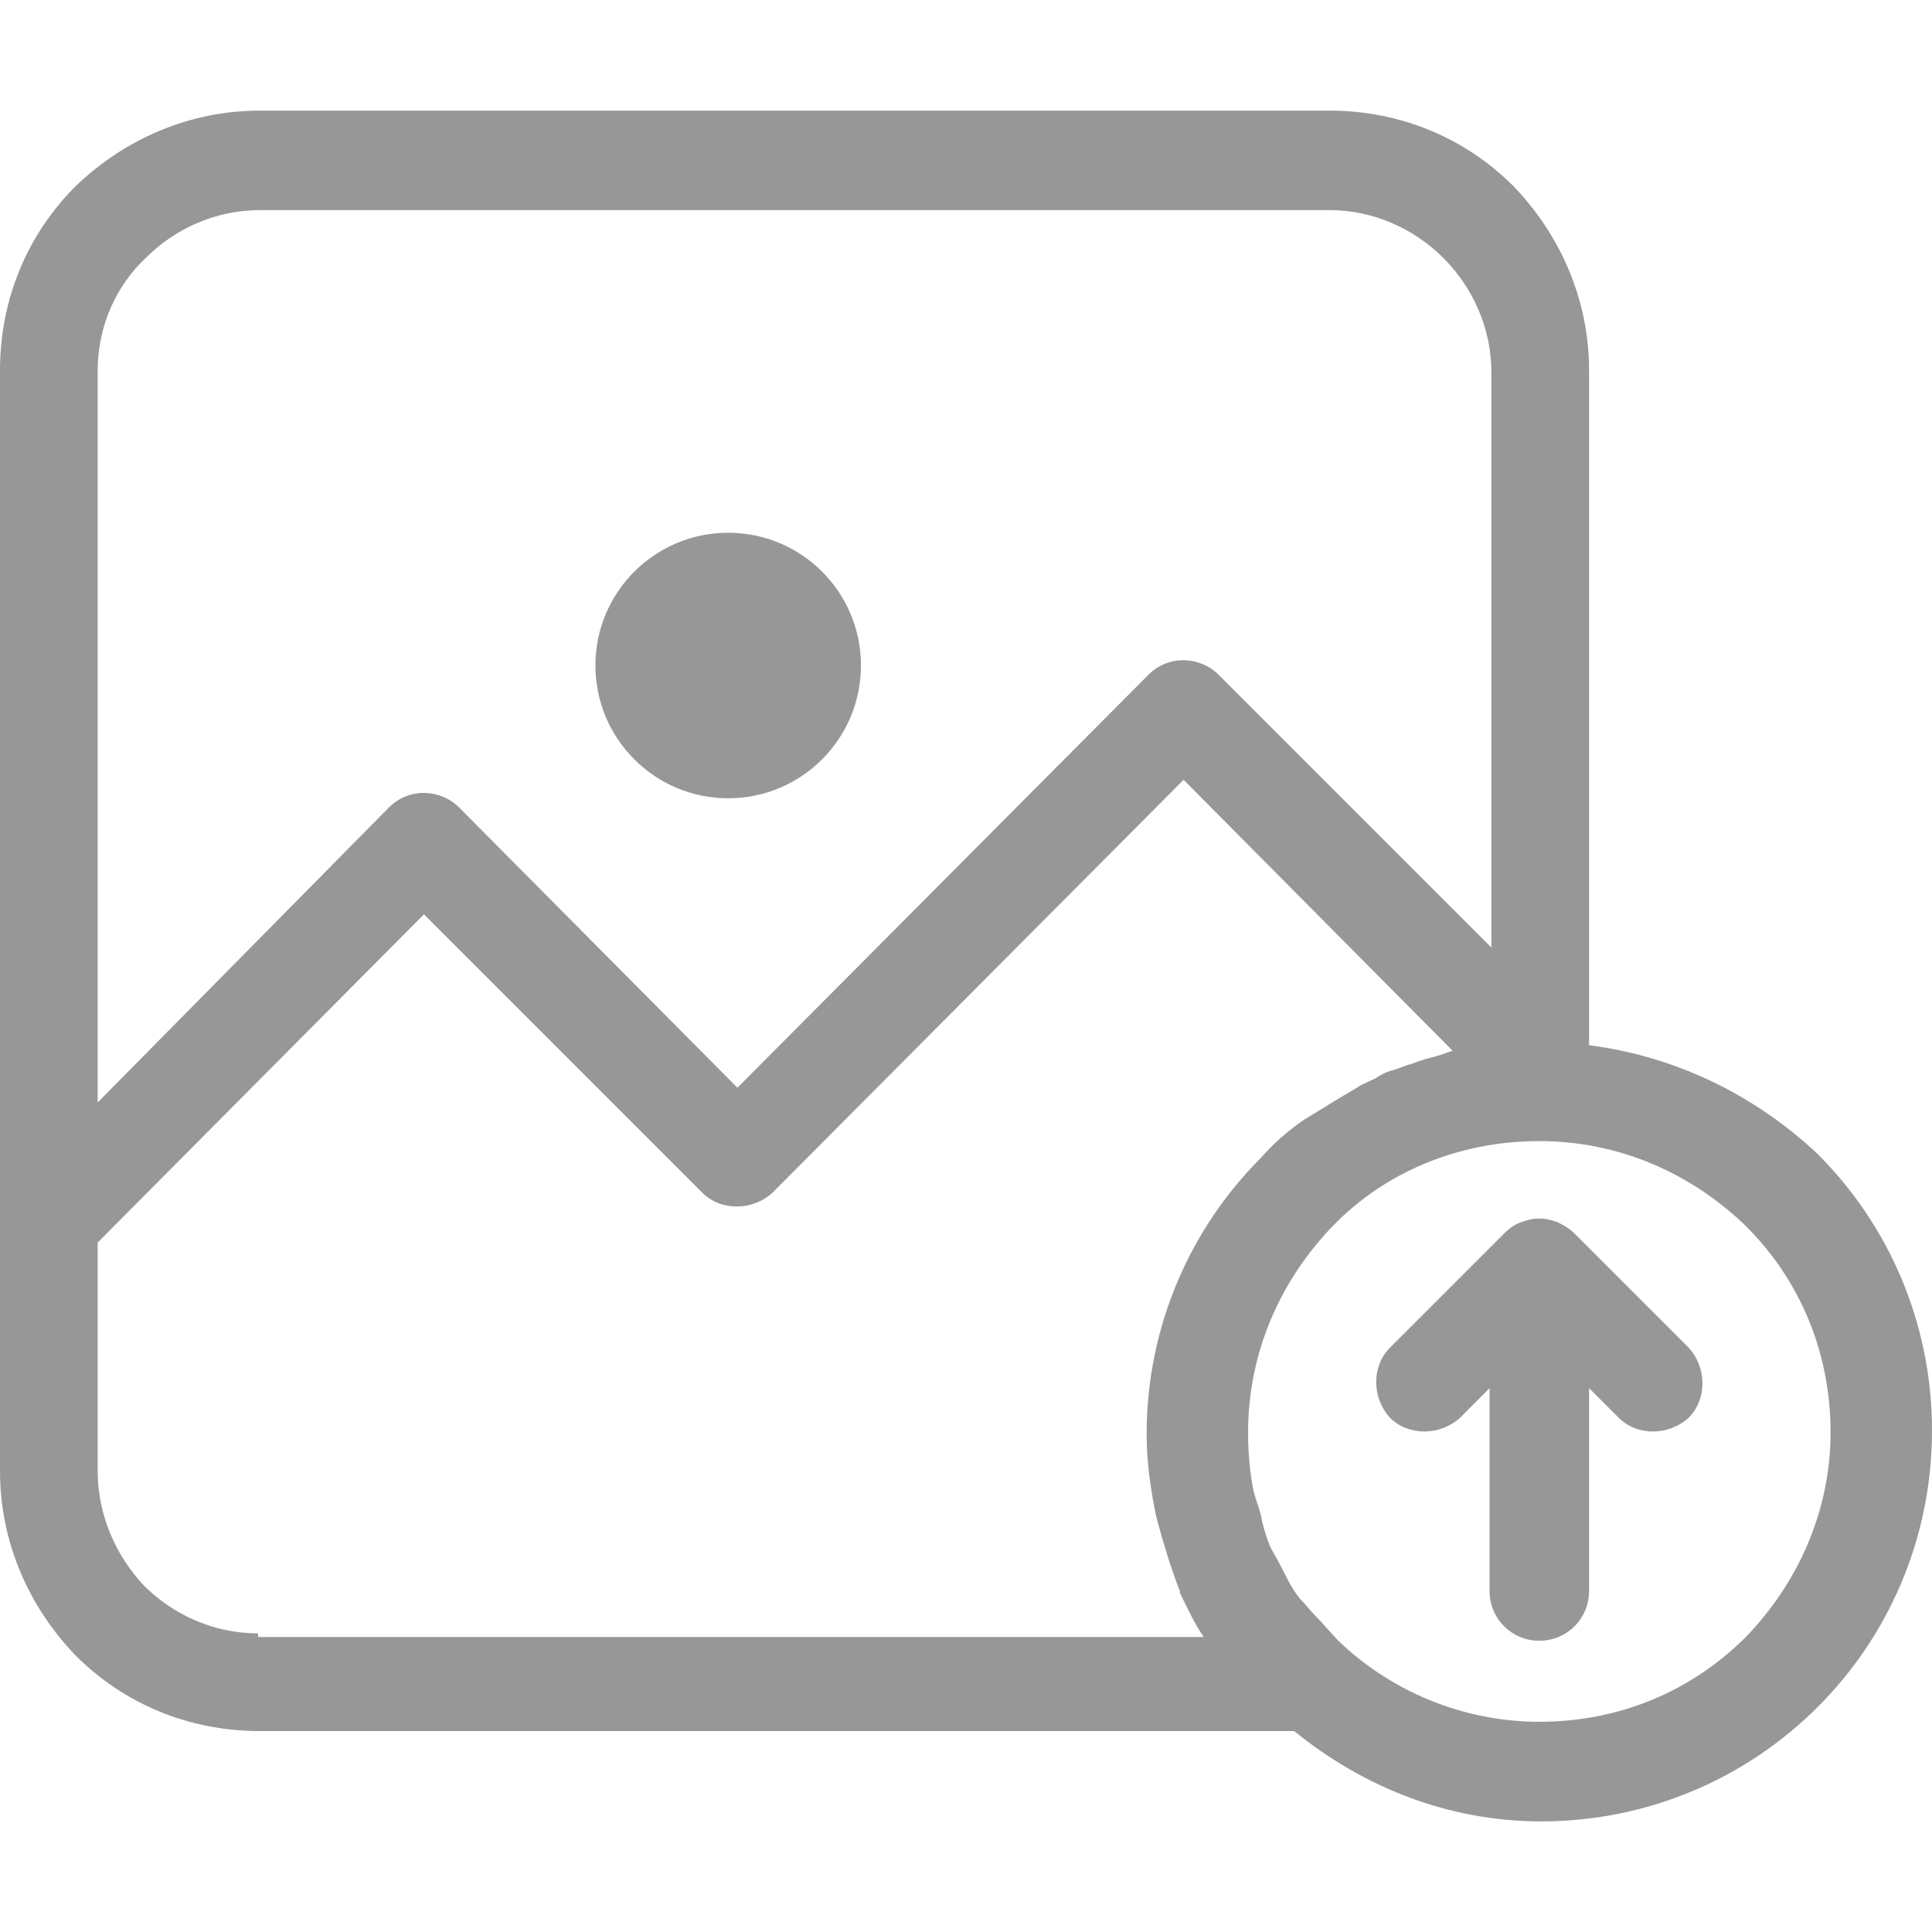
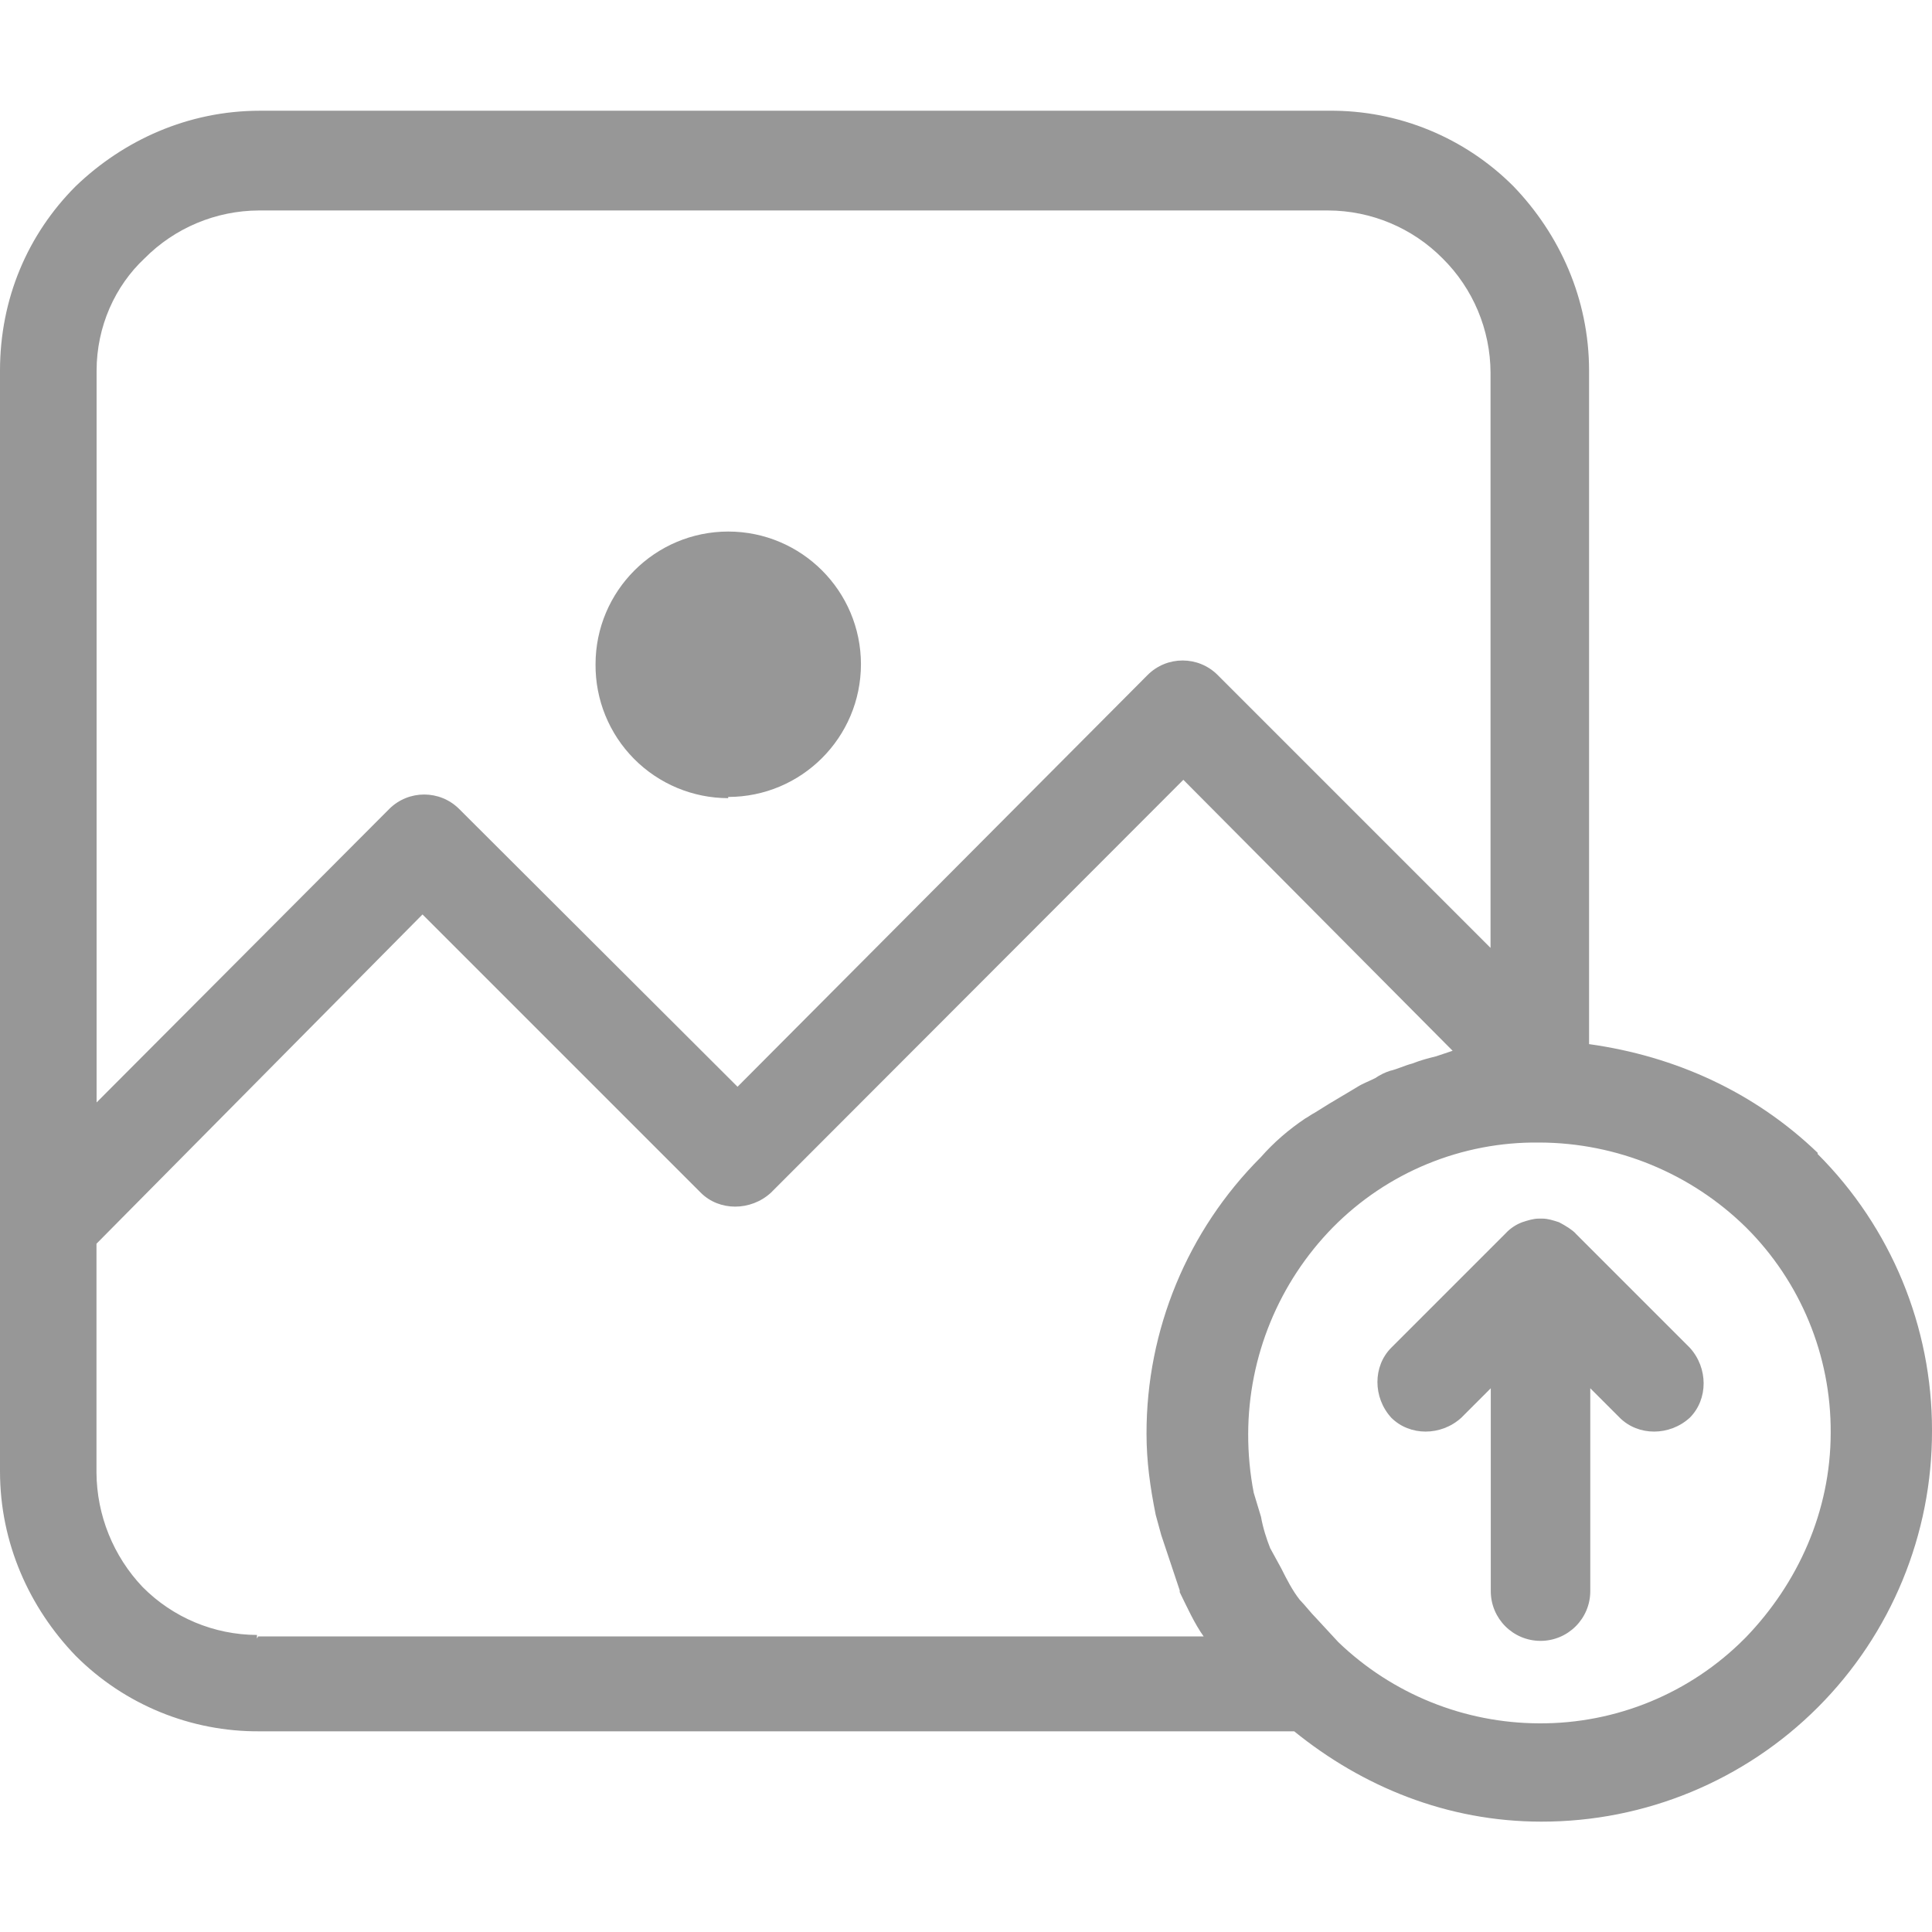
- <svg xmlns="http://www.w3.org/2000/svg" width="16" height="16" viewBox="0 0 16 16" fill="none">
-   <path d="M6.031 6.611C6.638 6.611 7.13 6.118 7.13 5.511C7.13 4.904 6.638 4.412 6.031 4.412C5.423 4.412 4.931 4.904 4.931 5.511C4.931 6.118 5.423 6.611 6.031 6.611Z" fill="#979797" />
-   <path d="M15.053 9.557C14.534 9.069 13.878 8.748 13.16 8.656V3.069C13.16 2.473 12.916 1.939 12.534 1.542C12.137 1.145 11.603 0.916 11.008 0.916H2.153C1.557 0.916 1.023 1.16 0.626 1.542C0.229 1.939 0 2.473 0 3.069V10.107V10.763V12.183C0 12.779 0.244 13.313 0.626 13.71C1.023 14.107 1.557 14.336 2.153 14.336H10.718C11.282 14.794 11.985 15.084 12.763 15.084C13.664 15.084 14.473 14.717 15.053 14.137C15.634 13.557 16 12.748 16 11.847C16 10.947 15.634 10.137 15.053 9.557ZM0.809 3.069C0.809 2.702 0.962 2.366 1.206 2.137C1.45 1.893 1.786 1.74 2.153 1.74H11.008C11.374 1.74 11.71 1.893 11.954 2.137C12.198 2.382 12.351 2.718 12.351 3.084V7.847L10.092 5.588C9.939 5.435 9.679 5.42 9.511 5.588L6.107 9.008L3.802 6.687C3.649 6.534 3.389 6.519 3.221 6.687L0.809 9.13V3.069ZM2.137 13.557V13.527C1.771 13.527 1.435 13.374 1.191 13.13C0.962 12.886 0.809 12.55 0.809 12.183V10.763V10.29L3.511 7.572L5.817 9.878C5.969 10.03 6.229 10.03 6.397 9.878L9.802 6.458L12.03 8.702C11.985 8.718 11.939 8.733 11.893 8.748C11.832 8.763 11.771 8.779 11.695 8.809C11.634 8.824 11.572 8.855 11.511 8.87C11.466 8.885 11.435 8.901 11.389 8.931C11.328 8.962 11.282 8.977 11.237 9.008C11.16 9.053 11.084 9.099 11.008 9.145C10.962 9.176 10.931 9.191 10.886 9.221C10.855 9.237 10.84 9.252 10.809 9.267C10.672 9.359 10.55 9.466 10.443 9.588C9.863 10.168 9.496 10.977 9.496 11.878C9.496 12.107 9.527 12.321 9.573 12.55C9.588 12.611 9.603 12.656 9.618 12.717C9.664 12.87 9.71 13.023 9.771 13.176V13.191C9.832 13.313 9.893 13.45 9.969 13.557H2.137ZM14.458 13.557C14.015 14 13.42 14.259 12.748 14.259C12.107 14.259 11.511 14 11.084 13.588C11.023 13.527 10.962 13.45 10.901 13.389C10.855 13.344 10.809 13.282 10.763 13.237C10.702 13.16 10.656 13.069 10.611 12.977C10.58 12.916 10.55 12.87 10.519 12.809C10.489 12.733 10.458 12.641 10.443 12.55C10.428 12.489 10.397 12.412 10.382 12.351C10.351 12.198 10.336 12.03 10.336 11.863C10.336 11.191 10.611 10.595 11.038 10.153C11.466 9.71 12.076 9.45 12.748 9.45C13.42 9.45 14.015 9.725 14.458 10.153C14.901 10.595 15.16 11.191 15.16 11.863C15.16 12.519 14.886 13.114 14.458 13.557Z" fill="#979797" />
-   <path d="M13.038 10.214C13.008 10.183 12.962 10.153 12.901 10.122C12.855 10.107 12.809 10.092 12.763 10.092C12.748 10.092 12.748 10.092 12.748 10.092C12.733 10.092 12.733 10.092 12.733 10.092C12.687 10.092 12.641 10.107 12.595 10.122C12.55 10.138 12.504 10.168 12.458 10.214L11.511 11.161C11.359 11.313 11.359 11.573 11.511 11.741C11.664 11.893 11.924 11.893 12.092 11.741L12.336 11.496V13.176C12.336 13.405 12.519 13.588 12.748 13.588C12.977 13.588 13.16 13.405 13.16 13.176V11.496L13.405 11.741C13.557 11.893 13.817 11.893 13.985 11.741C14.137 11.588 14.137 11.328 13.985 11.161L13.038 10.214Z" fill="#979797" />
+ <svg xmlns="http://www.w3.org/2000/svg" fill="#979797" viewBox="0 0 16 16">
+   <path d="M6.03 6.6a1.1 1.1 0 0 0 1.1-1.099 1.1 1.1 0 0 0-1.099-1.099 1.1 1.1 0 0 0-1.099 1.099A1.1 1.1 0 0 0 6.031 6.61zm9.023 2.947c-.52-.5-1.175-.8-1.893-.9V3.07c0-.595-.244-1.13-.626-1.527a2.13 2.13 0 0 0-1.527-.626H2.153c-.595 0-1.13.244-1.527.626C.23 1.94 0 2.473 0 3.07v9.115c0 .595.244 1.13.626 1.527a2.13 2.13 0 0 0 1.527.626h8.565c.565.458 1.267.748 2.046.748A3.23 3.23 0 0 0 16 11.847a3.23 3.23 0 0 0-.947-2.29zM.8 3.07c0-.366.153-.702.397-.93a1.34 1.34 0 0 1 .947-.397H11a1.34 1.34 0 0 1 .947.397 1.34 1.34 0 0 1 .397.947V7.85l-2.26-2.26a.41.41 0 0 0-.58 0L6.108 9 3.803 6.7a.41.41 0 0 0-.58 0L.8 9.13V3.07zm1.328 10.5v-.03a1.34 1.34 0 0 1-.947-.397 1.39 1.39 0 0 1-.382-.947V10.3l2.7-2.727 2.305 2.305c.153.153.412.153.58 0L9.8 6.458l2.23 2.244-.137.046c-.06.015-.122.03-.198.06-.06.015-.122.046-.183.06a.46.46 0 0 0-.122.06c-.06.03-.107.046-.153.076l-.23.137-.122.076c-.03.015-.046.03-.076.046-.137.092-.26.198-.367.32a3.23 3.23 0 0 0-.947 2.29c0 .23.03.443.076.672l.046.168.153.458v.015c.06.122.122.26.198.366h-7.83zm12.32 0a2.38 2.38 0 0 1-1.7.702 2.41 2.41 0 0 1-1.664-.672l-.183-.198c-.046-.046-.092-.107-.137-.153-.06-.076-.107-.168-.153-.26l-.092-.168c-.03-.076-.06-.168-.076-.26l-.06-.198a2.52 2.52 0 0 1-.046-.489 2.45 2.45 0 0 1 .702-1.71 2.36 2.36 0 0 1 1.71-.702 2.45 2.45 0 0 1 1.71.702 2.38 2.38 0 0 1 .702 1.7c0 .656-.275 1.252-.702 1.695zm-1.4-3.356c-.03-.03-.076-.06-.137-.092-.046-.015-.092-.03-.137-.03h-.03c-.046 0-.092.015-.138.03a.36.36 0 0 0-.137.092l-.947.947c-.153.153-.153.412 0 .58.153.153.412.153.58 0l.244-.244v1.68a.41.41 0 1 0 .824 0v-1.68l.244.244c.153.153.412.153.58 0 .153-.153.153-.412 0-.58l-.947-.947z" />
</svg>
